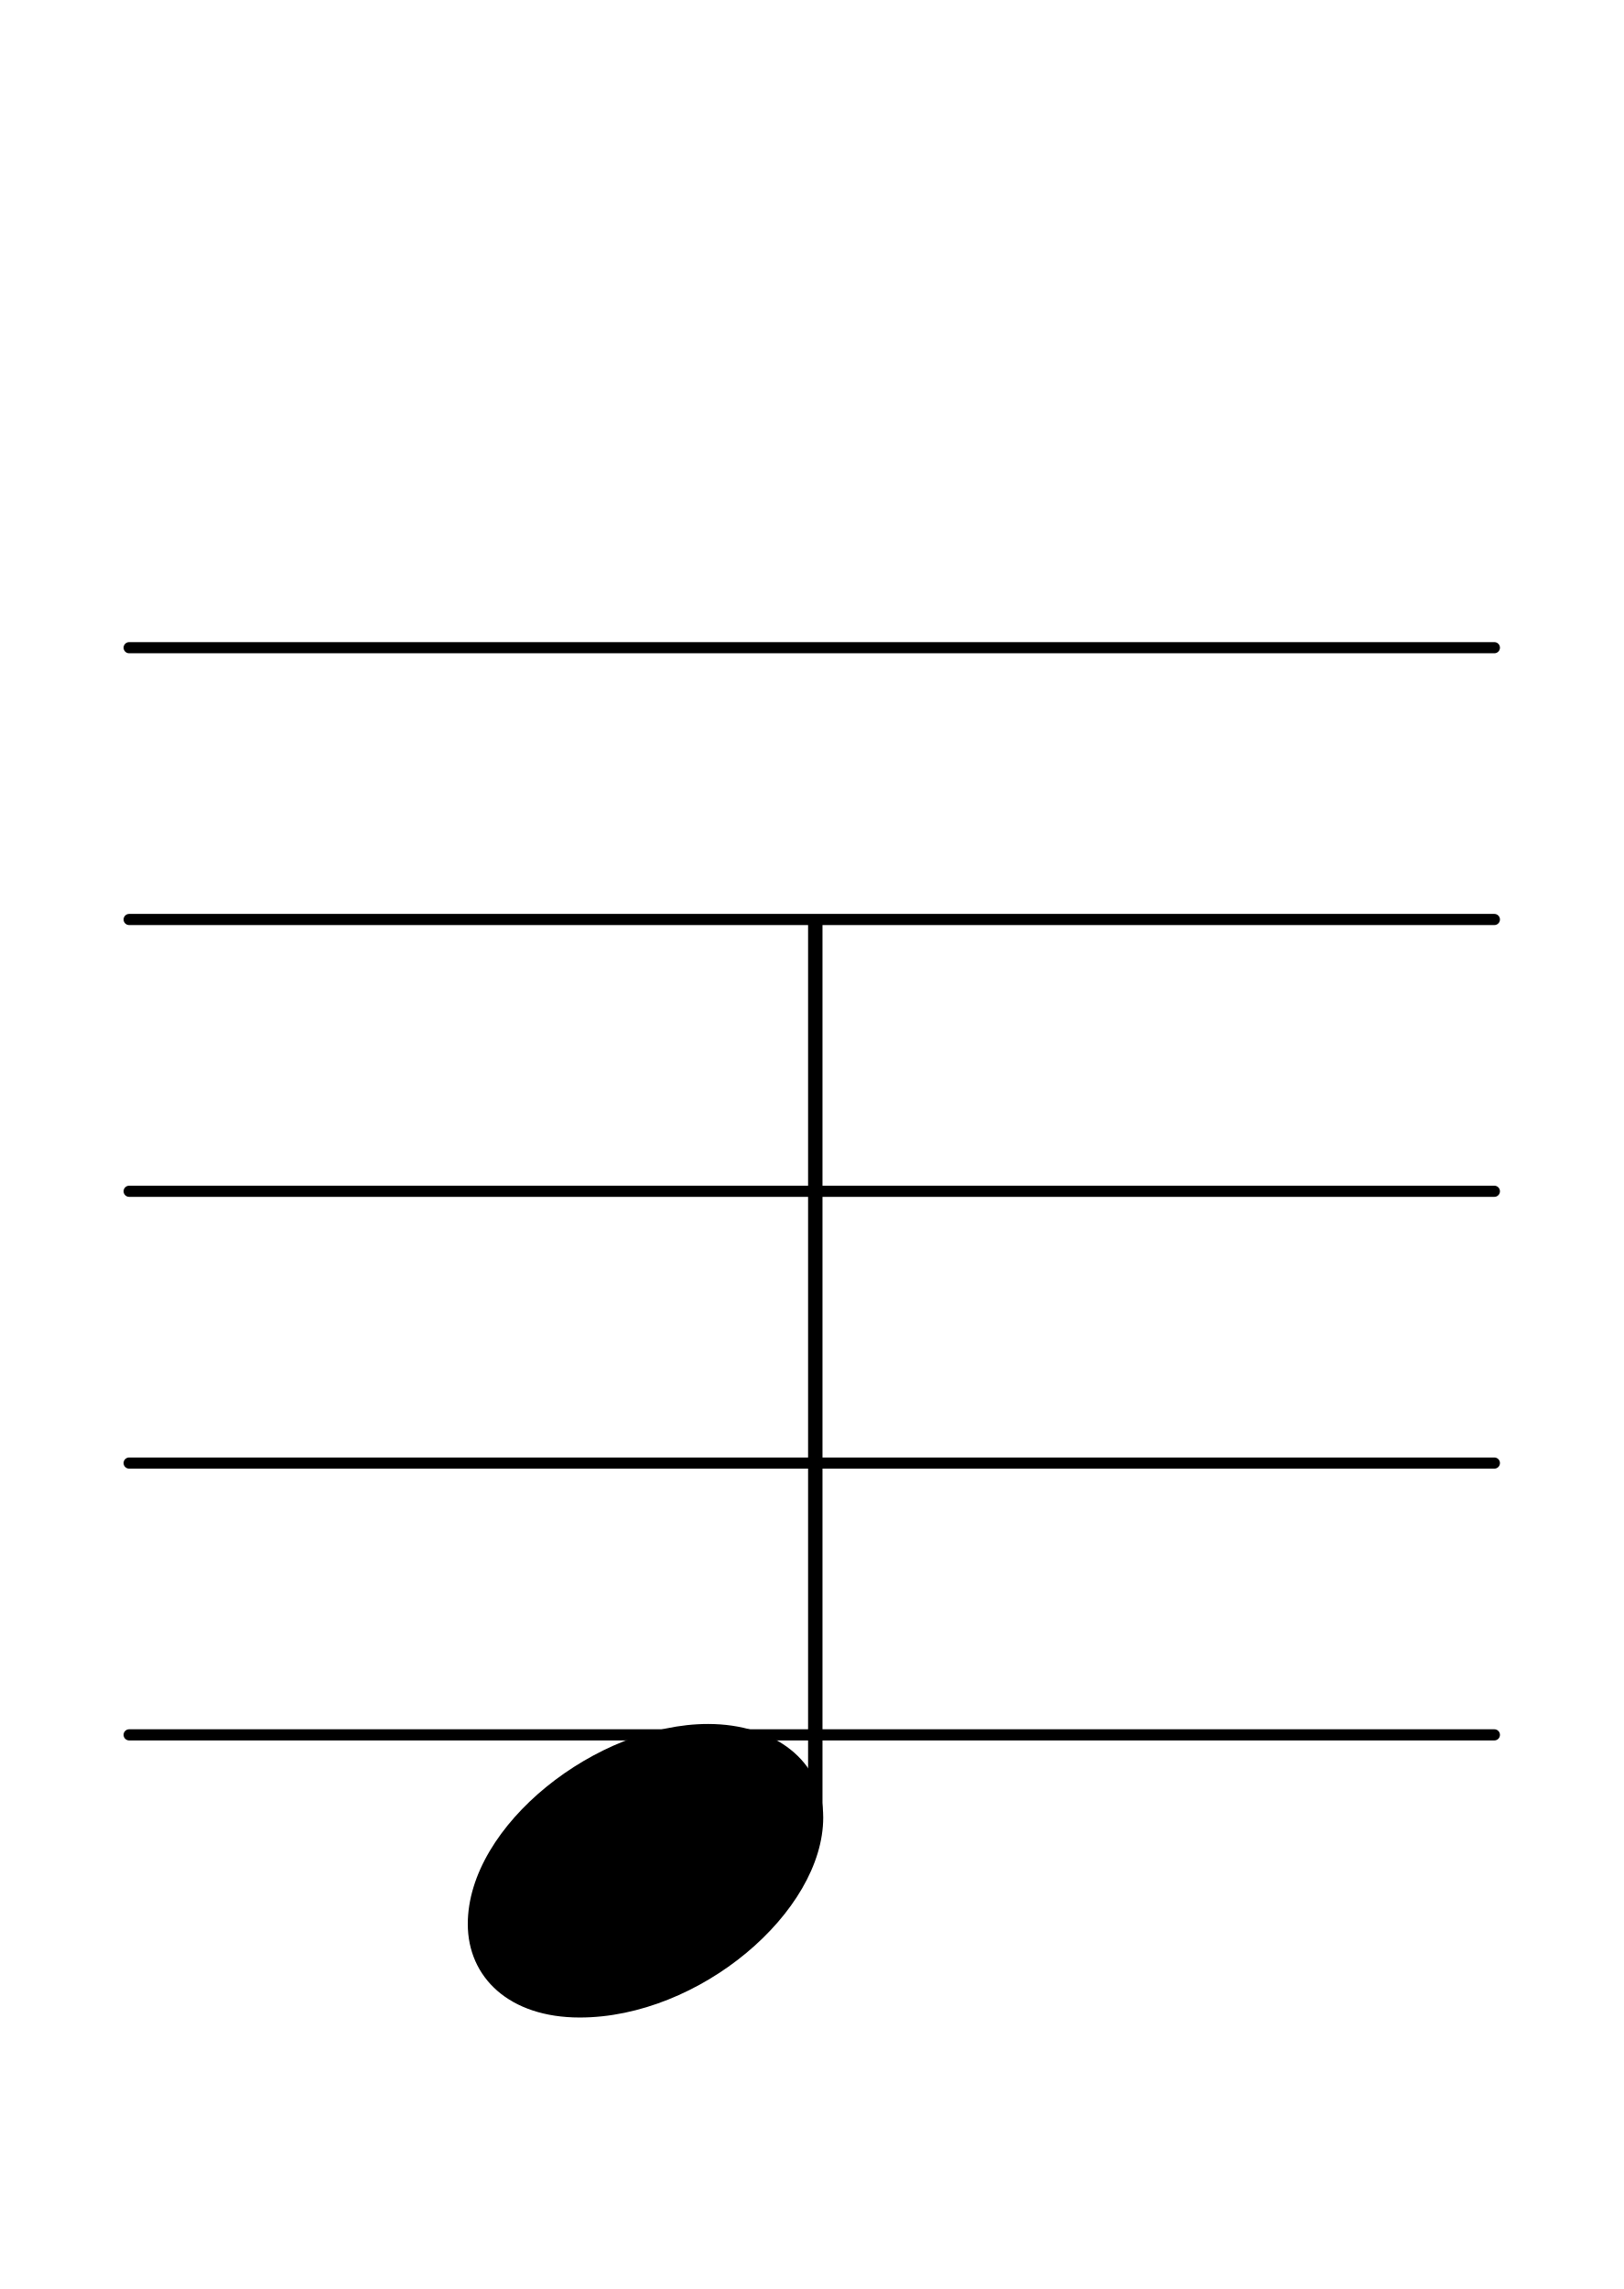
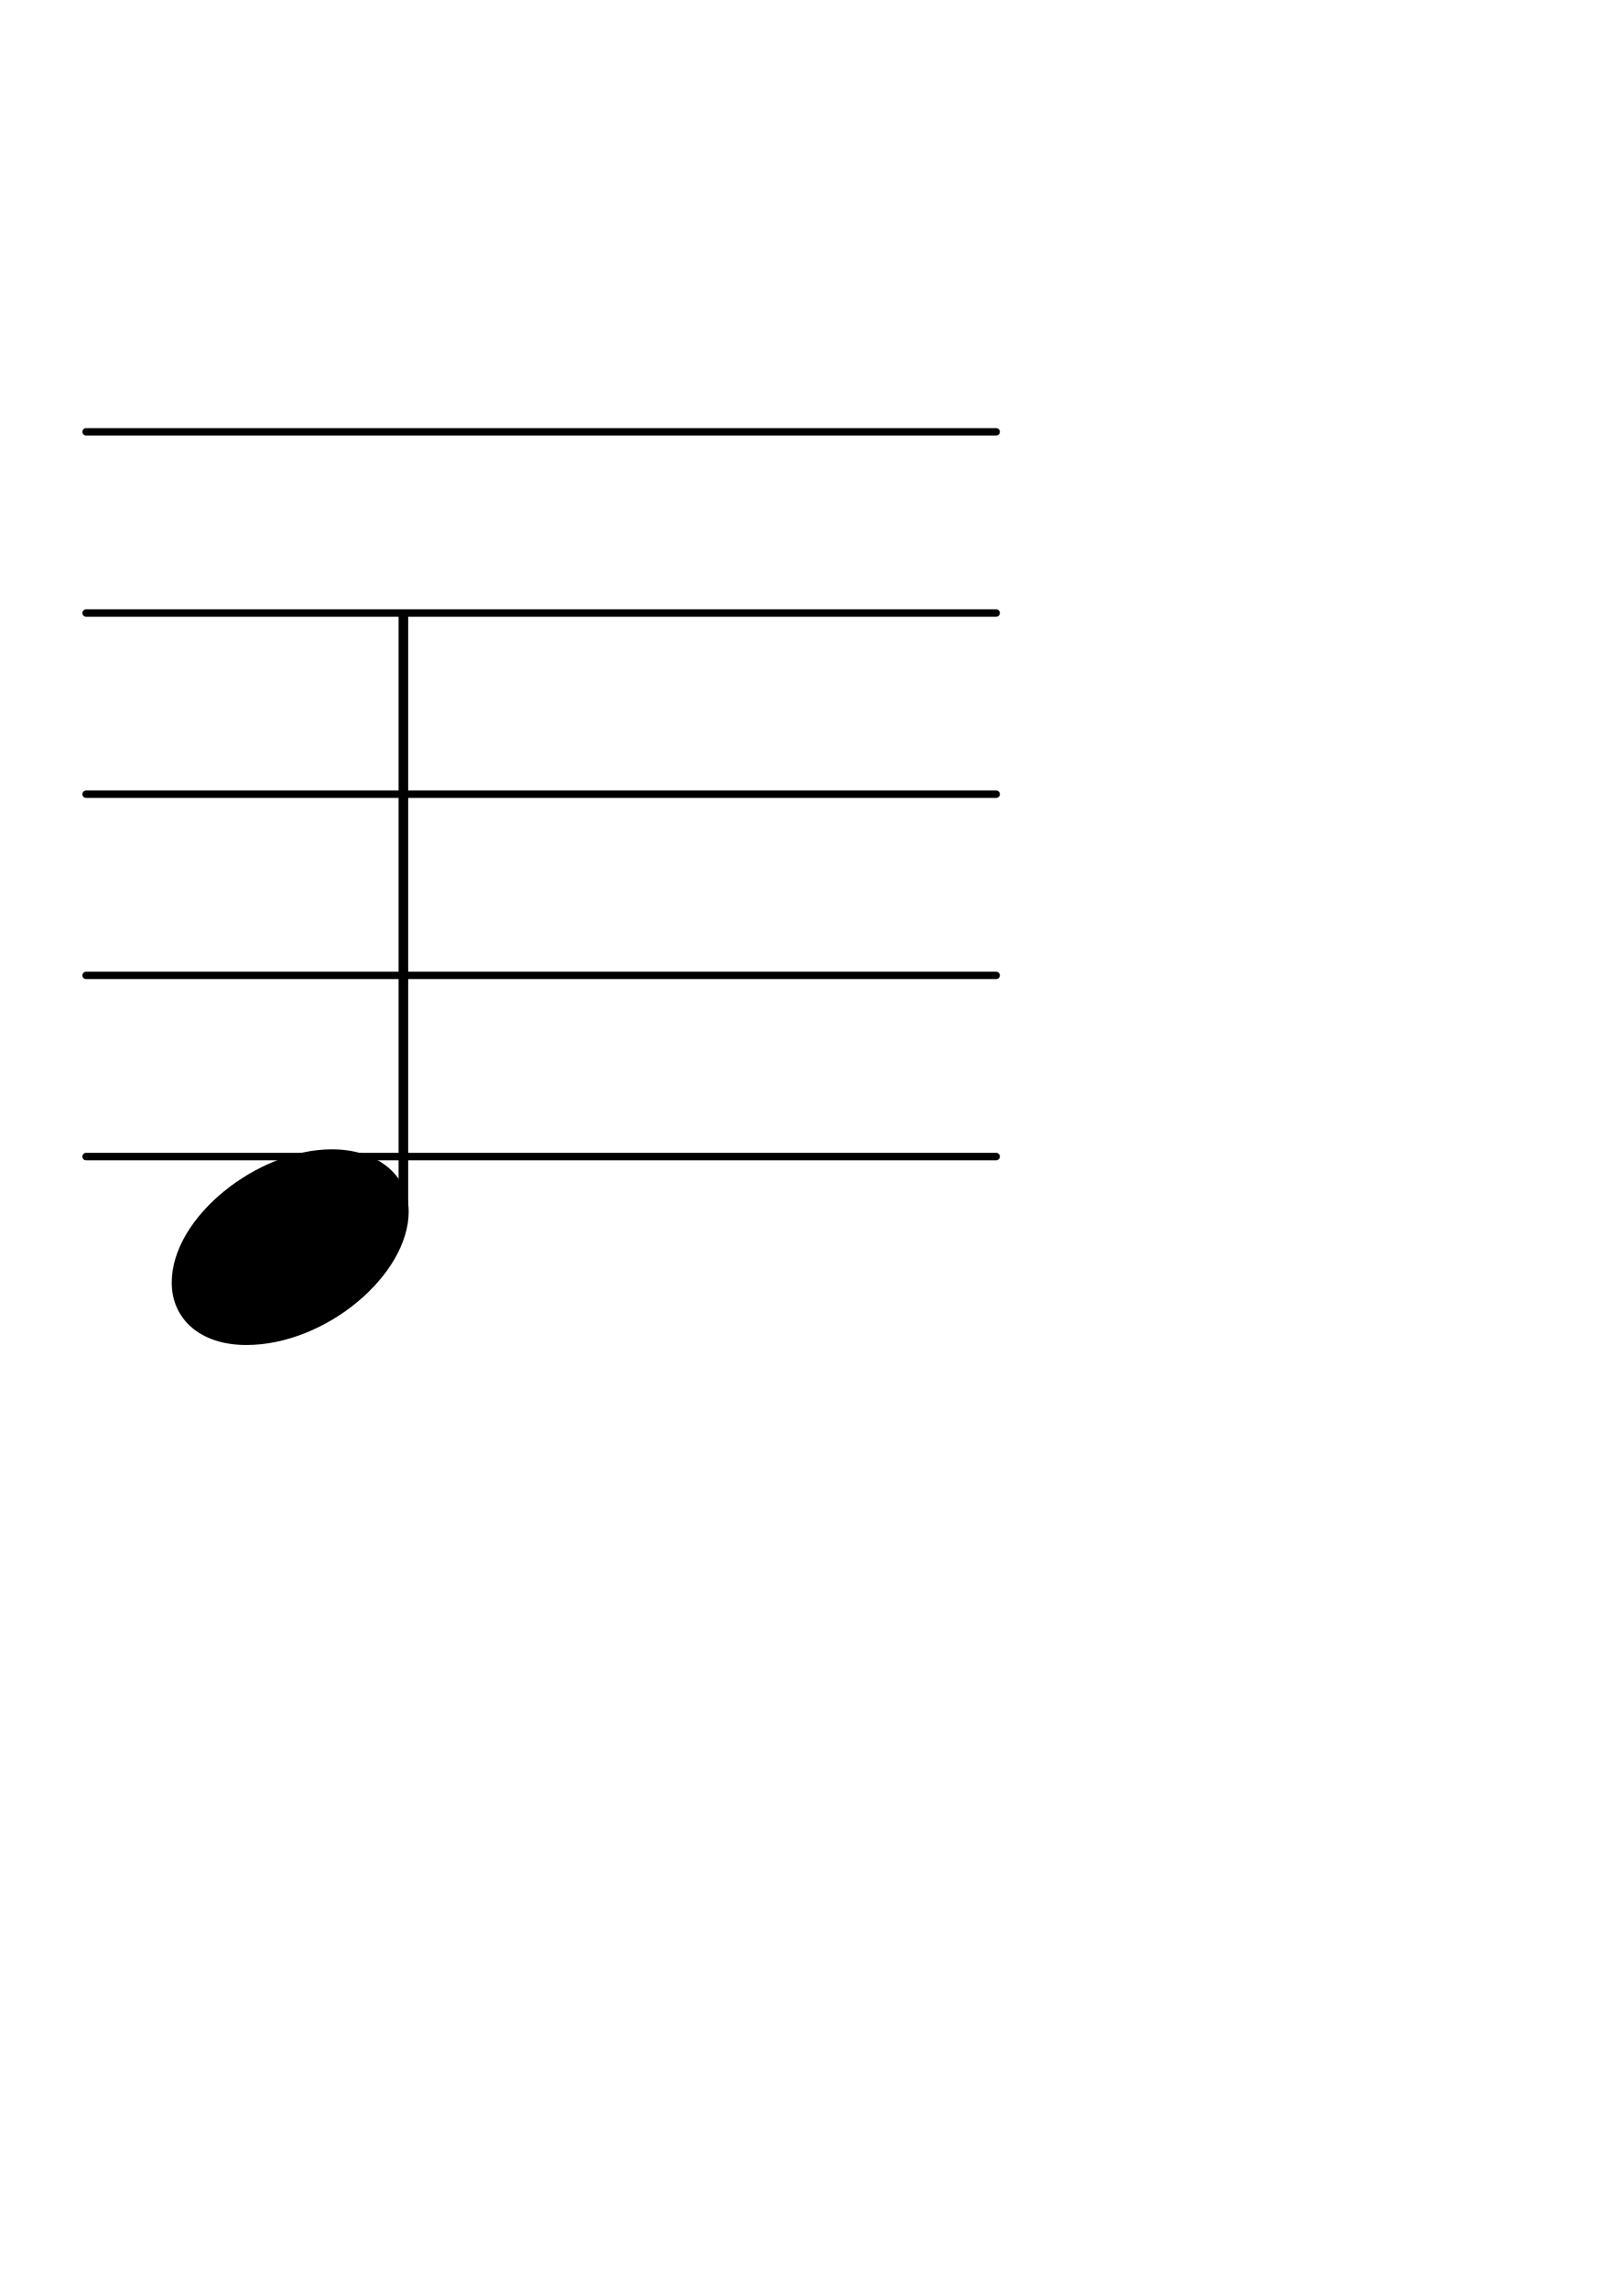
- <svg xmlns="http://www.w3.org/2000/svg" version="1.2" width="105.00mm" height="148.00mm" viewBox="0 -0 5.975 8.422">
+ <svg xmlns="http://www.w3.org/2000/svg" version="1.2" width="157.50mm" height="222.00mm" viewBox="0 -0 8.963 12.633">
  <style type="text/css">

tspan { white-space: pre; }

</style>
  <g transform="translate(0.4552, 6.3831)">
    <line stroke-linejoin="round" stroke-linecap="round" stroke-width="0.041" stroke="currentColor" x1="0.02" y1="0" x2="5.044" y2="0" />
  </g>
  <g transform="translate(0.4552, 5.3831)">
    <line stroke-linejoin="round" stroke-linecap="round" stroke-width="0.041" stroke="currentColor" x1="0.02" y1="0" x2="5.044" y2="0" />
  </g>
  <g transform="translate(0.4552, 4.3831)">
    <line stroke-linejoin="round" stroke-linecap="round" stroke-width="0.041" stroke="currentColor" x1="0.02" y1="0" x2="5.044" y2="0" />
  </g>
  <g transform="translate(0.4552, 3.3831)">
    <line stroke-linejoin="round" stroke-linecap="round" stroke-width="0.041" stroke="currentColor" x1="0.02" y1="0" x2="5.044" y2="0" />
  </g>
  <g transform="translate(0.4552, 2.3831)">
    <line stroke-linejoin="round" stroke-linecap="round" stroke-width="0.041" stroke="currentColor" x1="0.02" y1="0" x2="5.044" y2="0" />
  </g>
-   <g transform="translate(1.7214, 6.8831)">
+   <g transform="translate(0.9479, 6.8831)">
    <path transform="scale(0.004, -0.004)" d="M0 -49c0 91 119 184 221 184c61 0 106 -34 106 -86c0 -87 -114 -184 -224 -184c-65 0 -103 37 -103 86z" fill="currentColor" />
  </g>
-   <g transform="translate(3.0007, 4.3831)">
+   <g transform="translate(2.2272, 4.3831)">
    <rect x="-0.027" y="-1" width="0.053" height="3.303" ry="0.004" fill="currentColor" />
  </g>
</svg>
